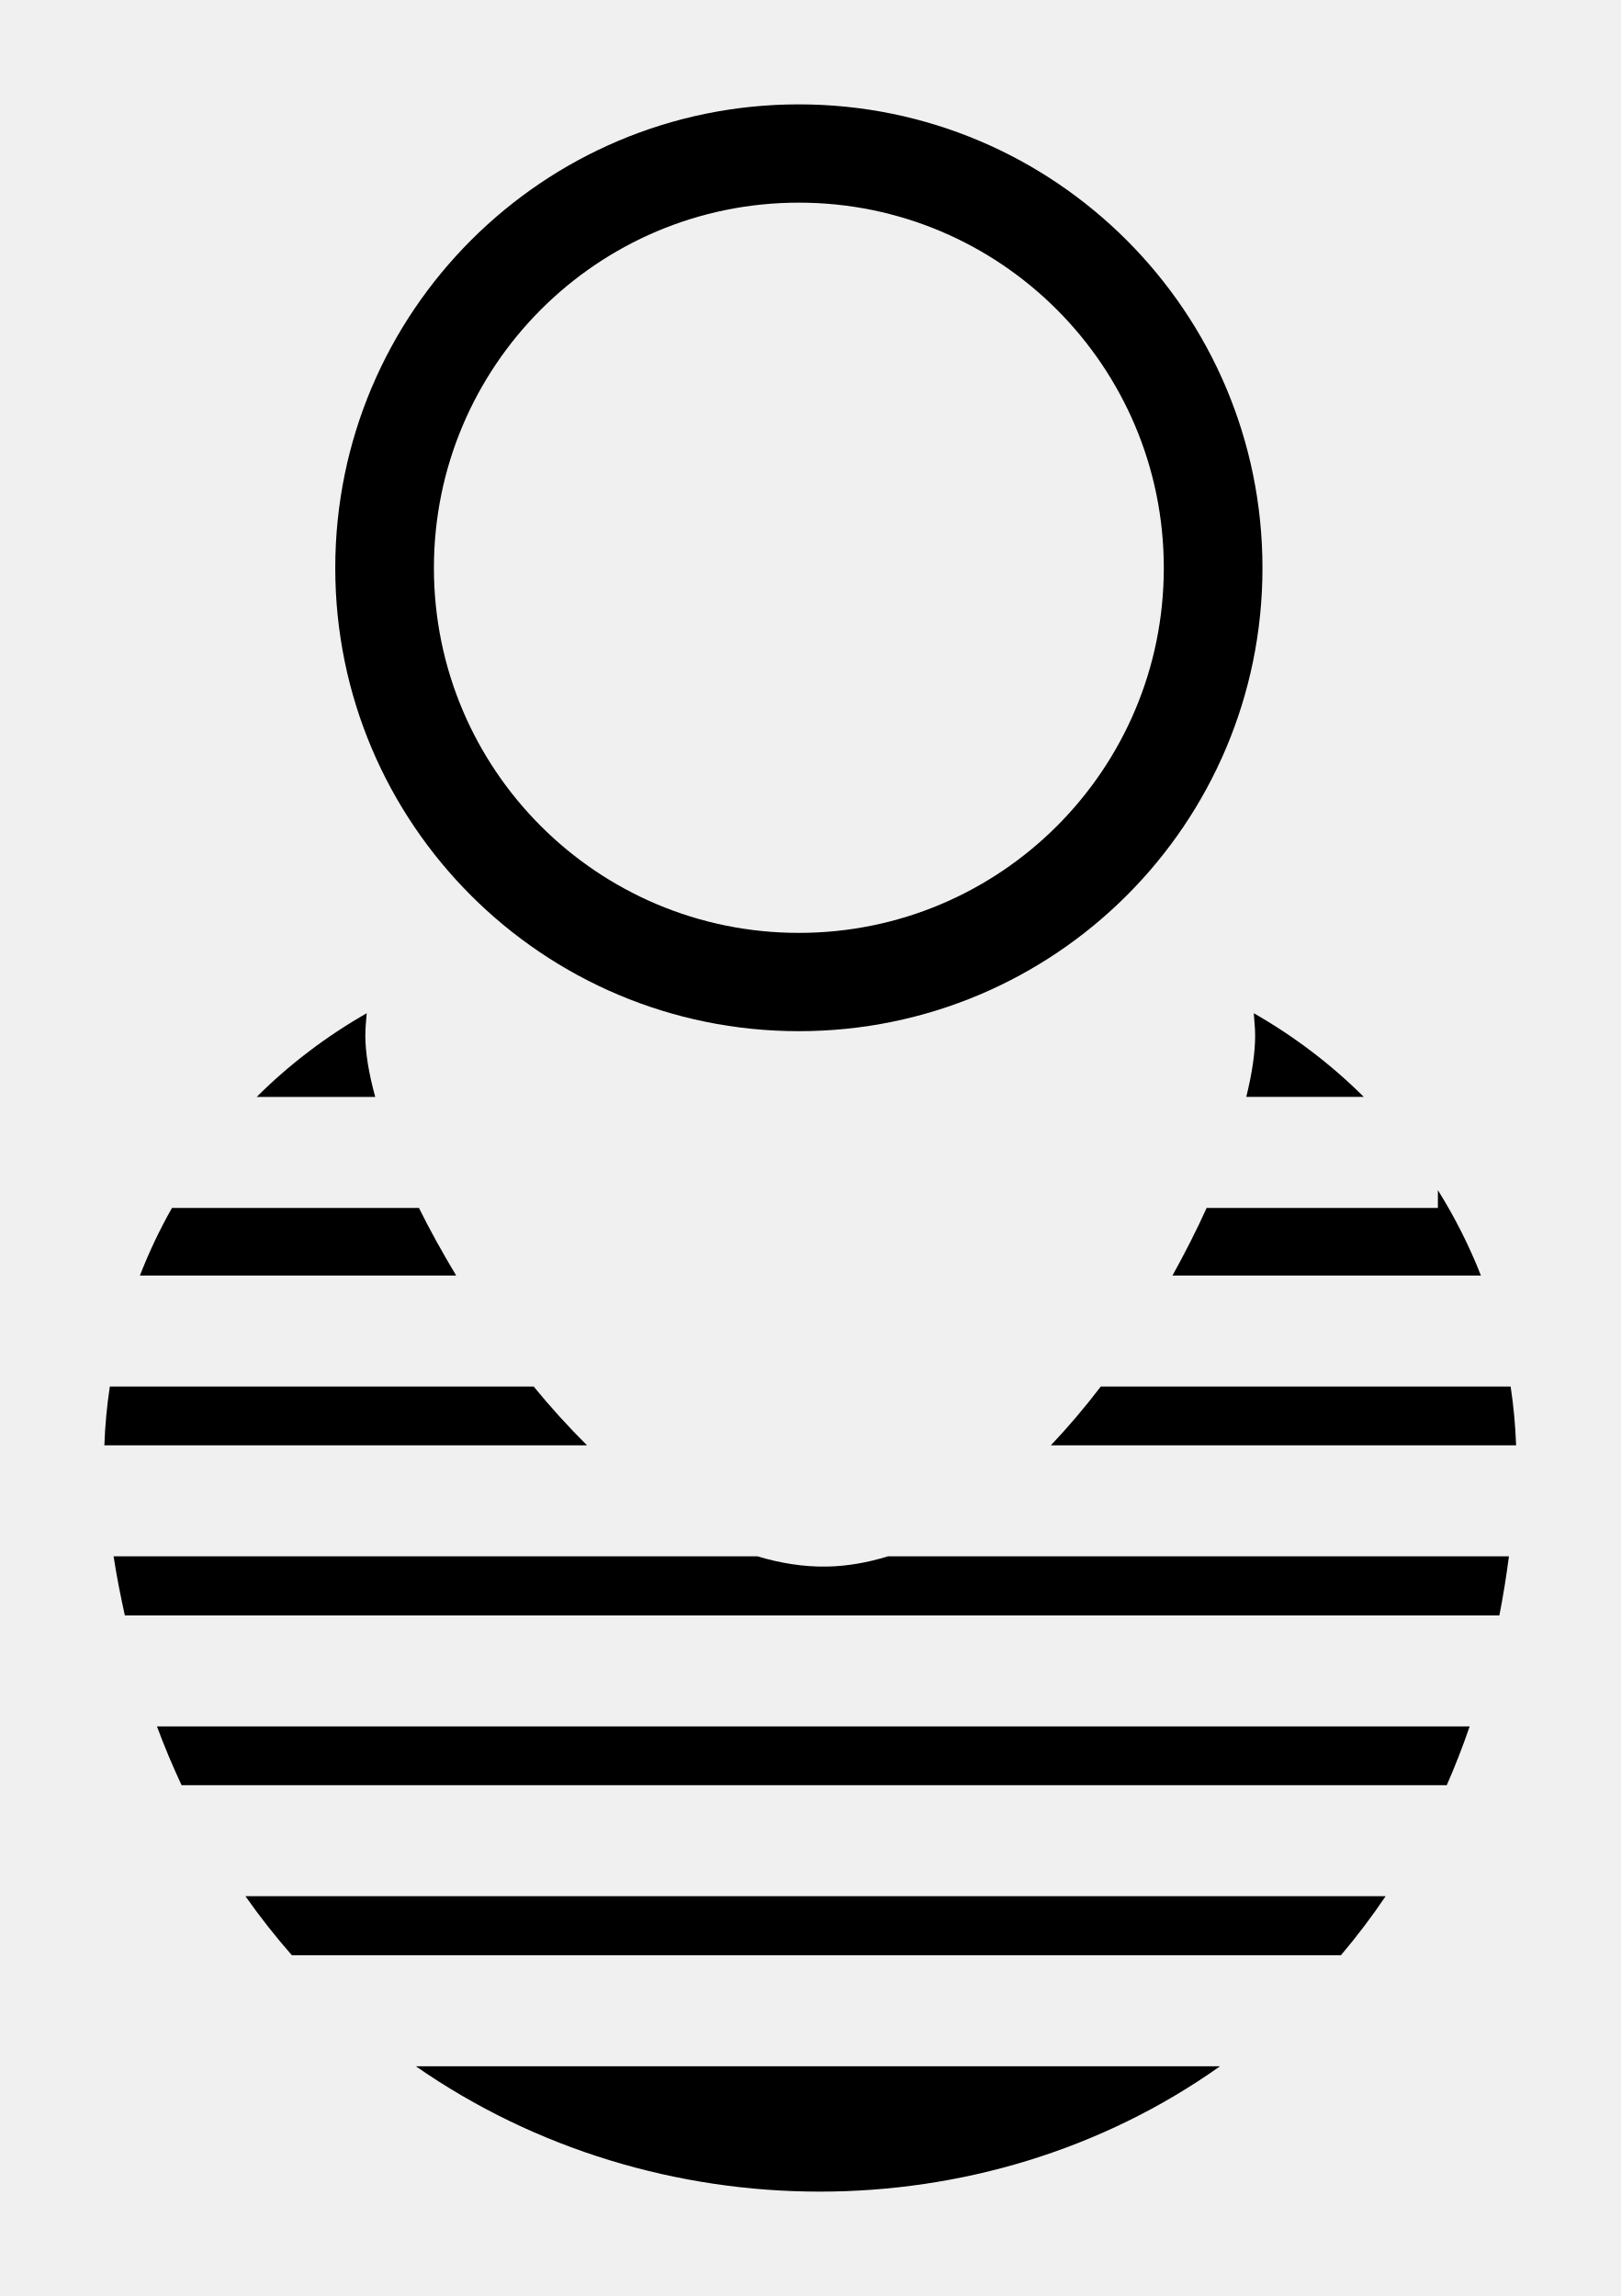
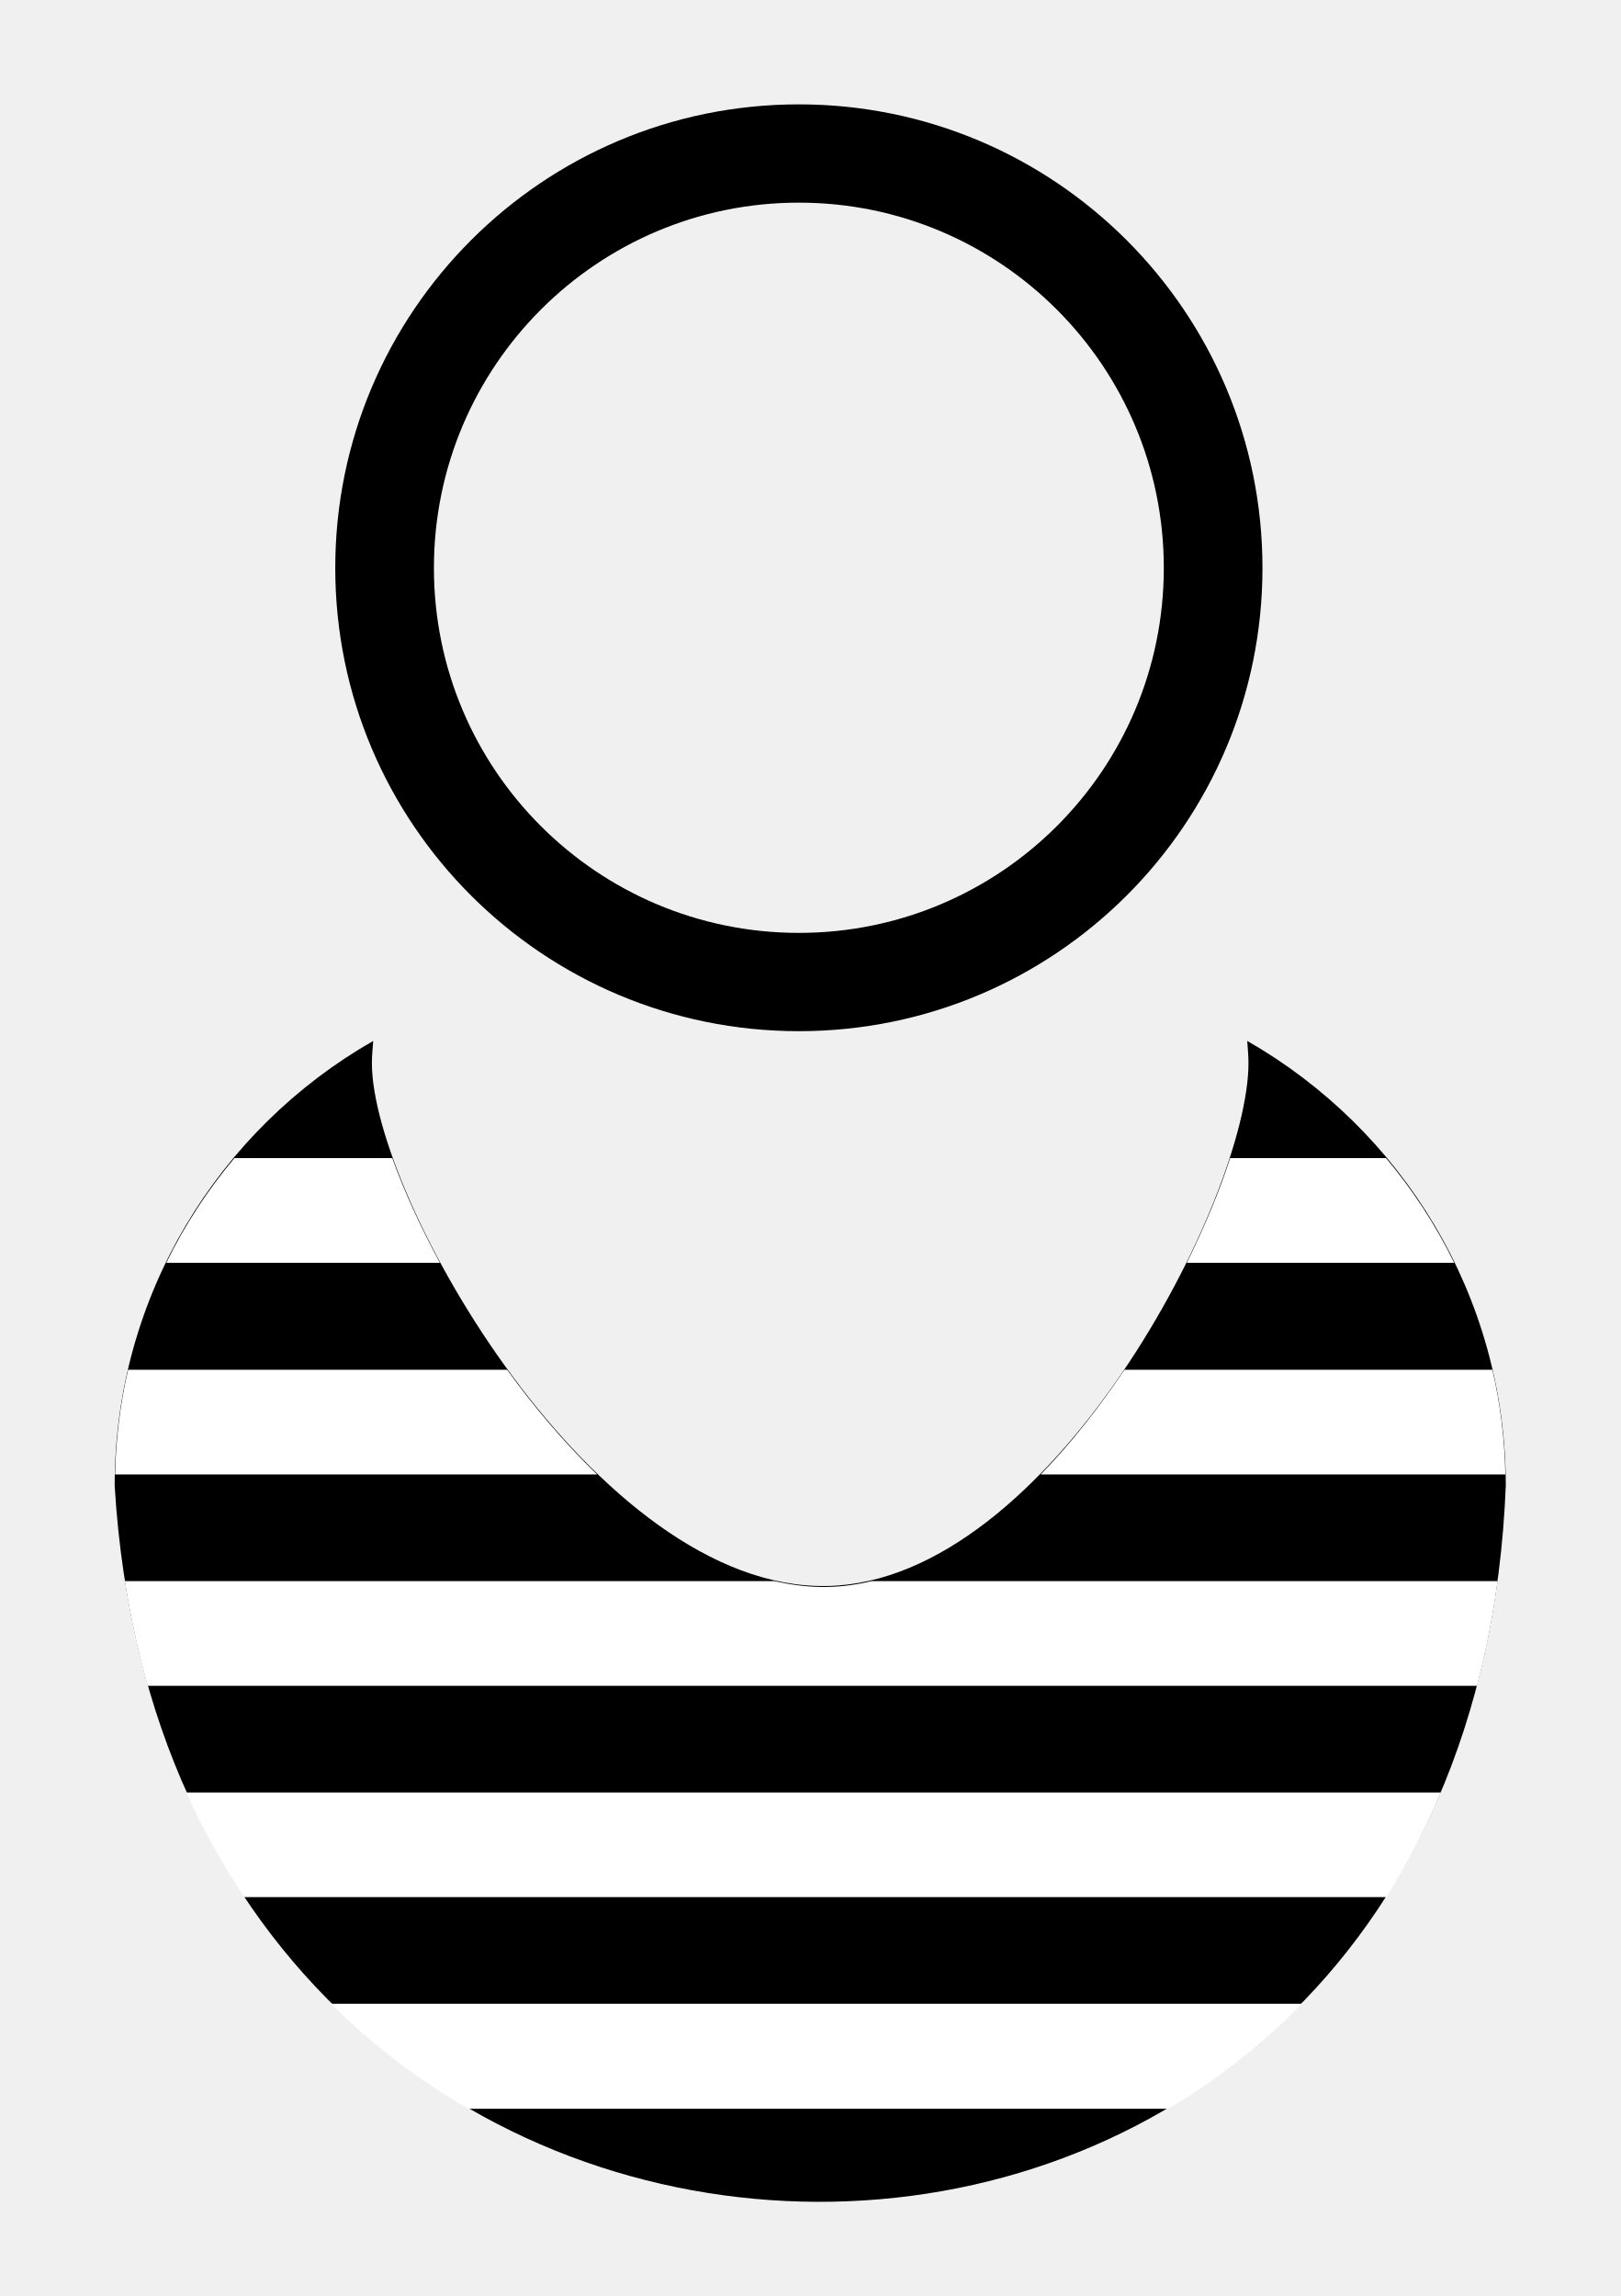
<svg xmlns="http://www.w3.org/2000/svg" version="1.1" id="Capa_1" x="0px" y="0px" width="155.27" height="220" viewBox="0 0 155.27 220" xml:space="preserve">
  <defs id="defs3801" />
+   <path style="fill:#000000" id="path3628-5-6" d="m 144.281,142.354 c 0,-18.256 -9.986,-34.152 -24.774,-42.613 0.044,0.703 0.119,1.398 0.119,2.112 0,12.909 -18.933,49.713 -40.384,50.118 -22.141,0.419 -43.608,-37.209 -43.608,-50.118 0,-0.714 0.075,-1.409 0.127,-2.112 -14.787,8.458 -24.774,24.353 -24.774,42.613 5.467,91.081 129.639,91.911 133.293,-4.3e-4 z" />
  <g id="g3769" transform="translate(-20.0844,-54.19391)" />
  <g id="g3771" transform="translate(-20.0844,-54.19391)" />
  <g id="g3773" transform="translate(-20.0844,-54.19391)" />
  <g id="g3775" transform="translate(-20.0844,-54.19391)" />
  <g id="g3777" transform="translate(-20.0844,-54.19391)" />
  <g id="g3779" transform="translate(-20.0844,-54.19391)" />
  <g id="g3781" transform="translate(-20.0844,-54.19391)" />
  <g id="g3783" transform="translate(-20.0844,-54.19391)" />
  <g id="g3785" transform="translate(-20.0844,-54.19391)" />
  <g id="g3787" transform="translate(-20.0844,-54.19391)" />
  <g id="g3789" transform="translate(-20.0844,-54.19391)" />
  <g id="g3791" transform="translate(-20.0844,-54.19391)" />
  <g id="g3793" transform="translate(-20.0844,-54.19391)" />
  <g id="g3795" transform="translate(-20.0844,-54.19391)" />
  <g id="g3797" transform="translate(-20.0844,-54.19391)" />
-   <path style="fill:#000000" d="m 35.136,97.086 c -3.861,2.209 -7.412,4.899 -10.539,8.019 l 11.357,0 c -0.627,-2.269 -0.949,-4.27 -0.949,-5.891 0,-0.725 0.078,-1.414 0.131,-2.127 z m 84.998,0 c 0.044,0.714 0.131,1.402 0.131,2.127 0,1.631 -0.288,3.628 -0.851,5.891 l 11.259,0 c -3.127,-3.12 -6.677,-5.809 -10.539,-8.019 z m 17.641,16.954 0,1.702 -22.158,0 c -0.956,2.124 -2.068,4.299 -3.273,6.48 l 29.555,0 c -1.124,-2.868 -2.511,-5.601 -4.124,-8.182 z m -121.295,1.702 c -1.18,2.067 -2.198,4.242 -3.077,6.48 l 30.307,0 c -1.307,-2.18 -2.522,-4.359 -3.567,-6.48 l -23.663,0 z m -5.957,17.117 c -0.279,1.843 -0.455,3.725 -0.524,5.629 l 46.246,0 c -1.774,-1.765 -3.489,-3.648 -5.106,-5.629 l -40.617,0 z m 94.948,0 c -1.508,1.98 -3.109,3.866 -4.778,5.629 l 44.577,0 c -0.069,-1.904 -0.244,-3.782 -0.524,-5.629 l -39.275,0 z m -94.588,16.266 c 0.296,1.941 0.674,3.813 1.08,5.662 l 131.703,0 c 0.364,-1.846 0.663,-3.723 0.916,-5.662 l -59.502,0 c -1.909,0.592 -3.864,0.945 -5.826,0.982 -2.242,0.042 -4.471,-0.319 -6.677,-0.982 l -61.695,0 z m 4.157,16.299 c 0.718,1.946 1.511,3.811 2.357,5.629 l 121.229,0 c 0.795,-1.811 1.526,-3.692 2.193,-5.629 l -125.779,0 z m 8.477,16.266 c 1.399,1.997 2.887,3.876 4.451,5.662 l 100.512,0 c 1.511,-1.783 2.945,-3.668 4.288,-5.662 l -109.25,0 z m 16.332,16.299 c 22.981,15.99 54.451,16.036 77.045,0 l -77.045,0 z" id="path3628" />
  <path style="fill:#000000;display:inline" d="m 76.545,10 c -24.526,0 -44.421,19.895 -44.421,44.421 0,24.526 19.895,44.385 44.421,44.385 24.526,0 44.421,-19.86 44.421,-44.385 0,-24.526 -19.895,-44.421 -44.421,-44.421 z m 0,9.417 c 19.319,0 34.968,15.684 34.968,35.003 0,19.319 -15.649,34.968 -34.968,34.968 -19.319,0 -34.968,-15.649 -34.968,-34.968 0,-19.319 15.649,-35.003 34.968,-35.003 z" id="path3848" />
+   <path style="fill:#ffffff" d="m 22.463,110.969 c -2.561,3.049 -4.766,6.418 -6.531,10.031 l 26.219,0 c -1.896,-3.517 -3.457,-6.932 -4.562,-10.031 l -15.125,0 z m 95.406,0 c -1.001,3.105 -2.418,6.514 -4.156,10.031 l 25.625,0 c -1.766,-3.616 -3.969,-6.98 -6.531,-10.031 l -14.938,0 z M 12.276,131.25 c -0.755,3.229 -1.169,6.59 -1.25,10.031 l 46.188,0 c -3.114,-3.006 -6.02,-6.44 -8.625,-10.031 l -36.312,0 z m 95.469,0 c -2.418,3.59 -5.1,7.027 -8.031,10.031 l 44.531,0 c -0.081,-3.448 -0.492,-6.796 -1.25,-10.031 l -35.25,0 z m -95.781,20.25 c 0.549,3.492 1.281,6.845 2.188,10.031 l 127.375,0 c 0.833,-3.189 1.495,-6.533 1.969,-10.031 l -59.969,0 c -1.42,0.34 -2.834,0.535 -4.281,0.562 -1.682,0.032 -3.366,-0.183 -5.031,-0.562 l -62.25,0 z m 5.875,20.25 c 1.605,3.588 3.476,6.933 5.531,10.031 l 109.469,0 c 1.969,-3.095 3.704,-6.444 5.219,-10.031 l -120.219,0 z m 13.875,20.25 c 4.002,3.986 8.439,7.324 13.156,10.062 l 67.062,0 c 4.613,-2.729 8.934,-6.089 12.812,-10.062 l -93.031,0 z" id="path3628-5" />
</svg>
